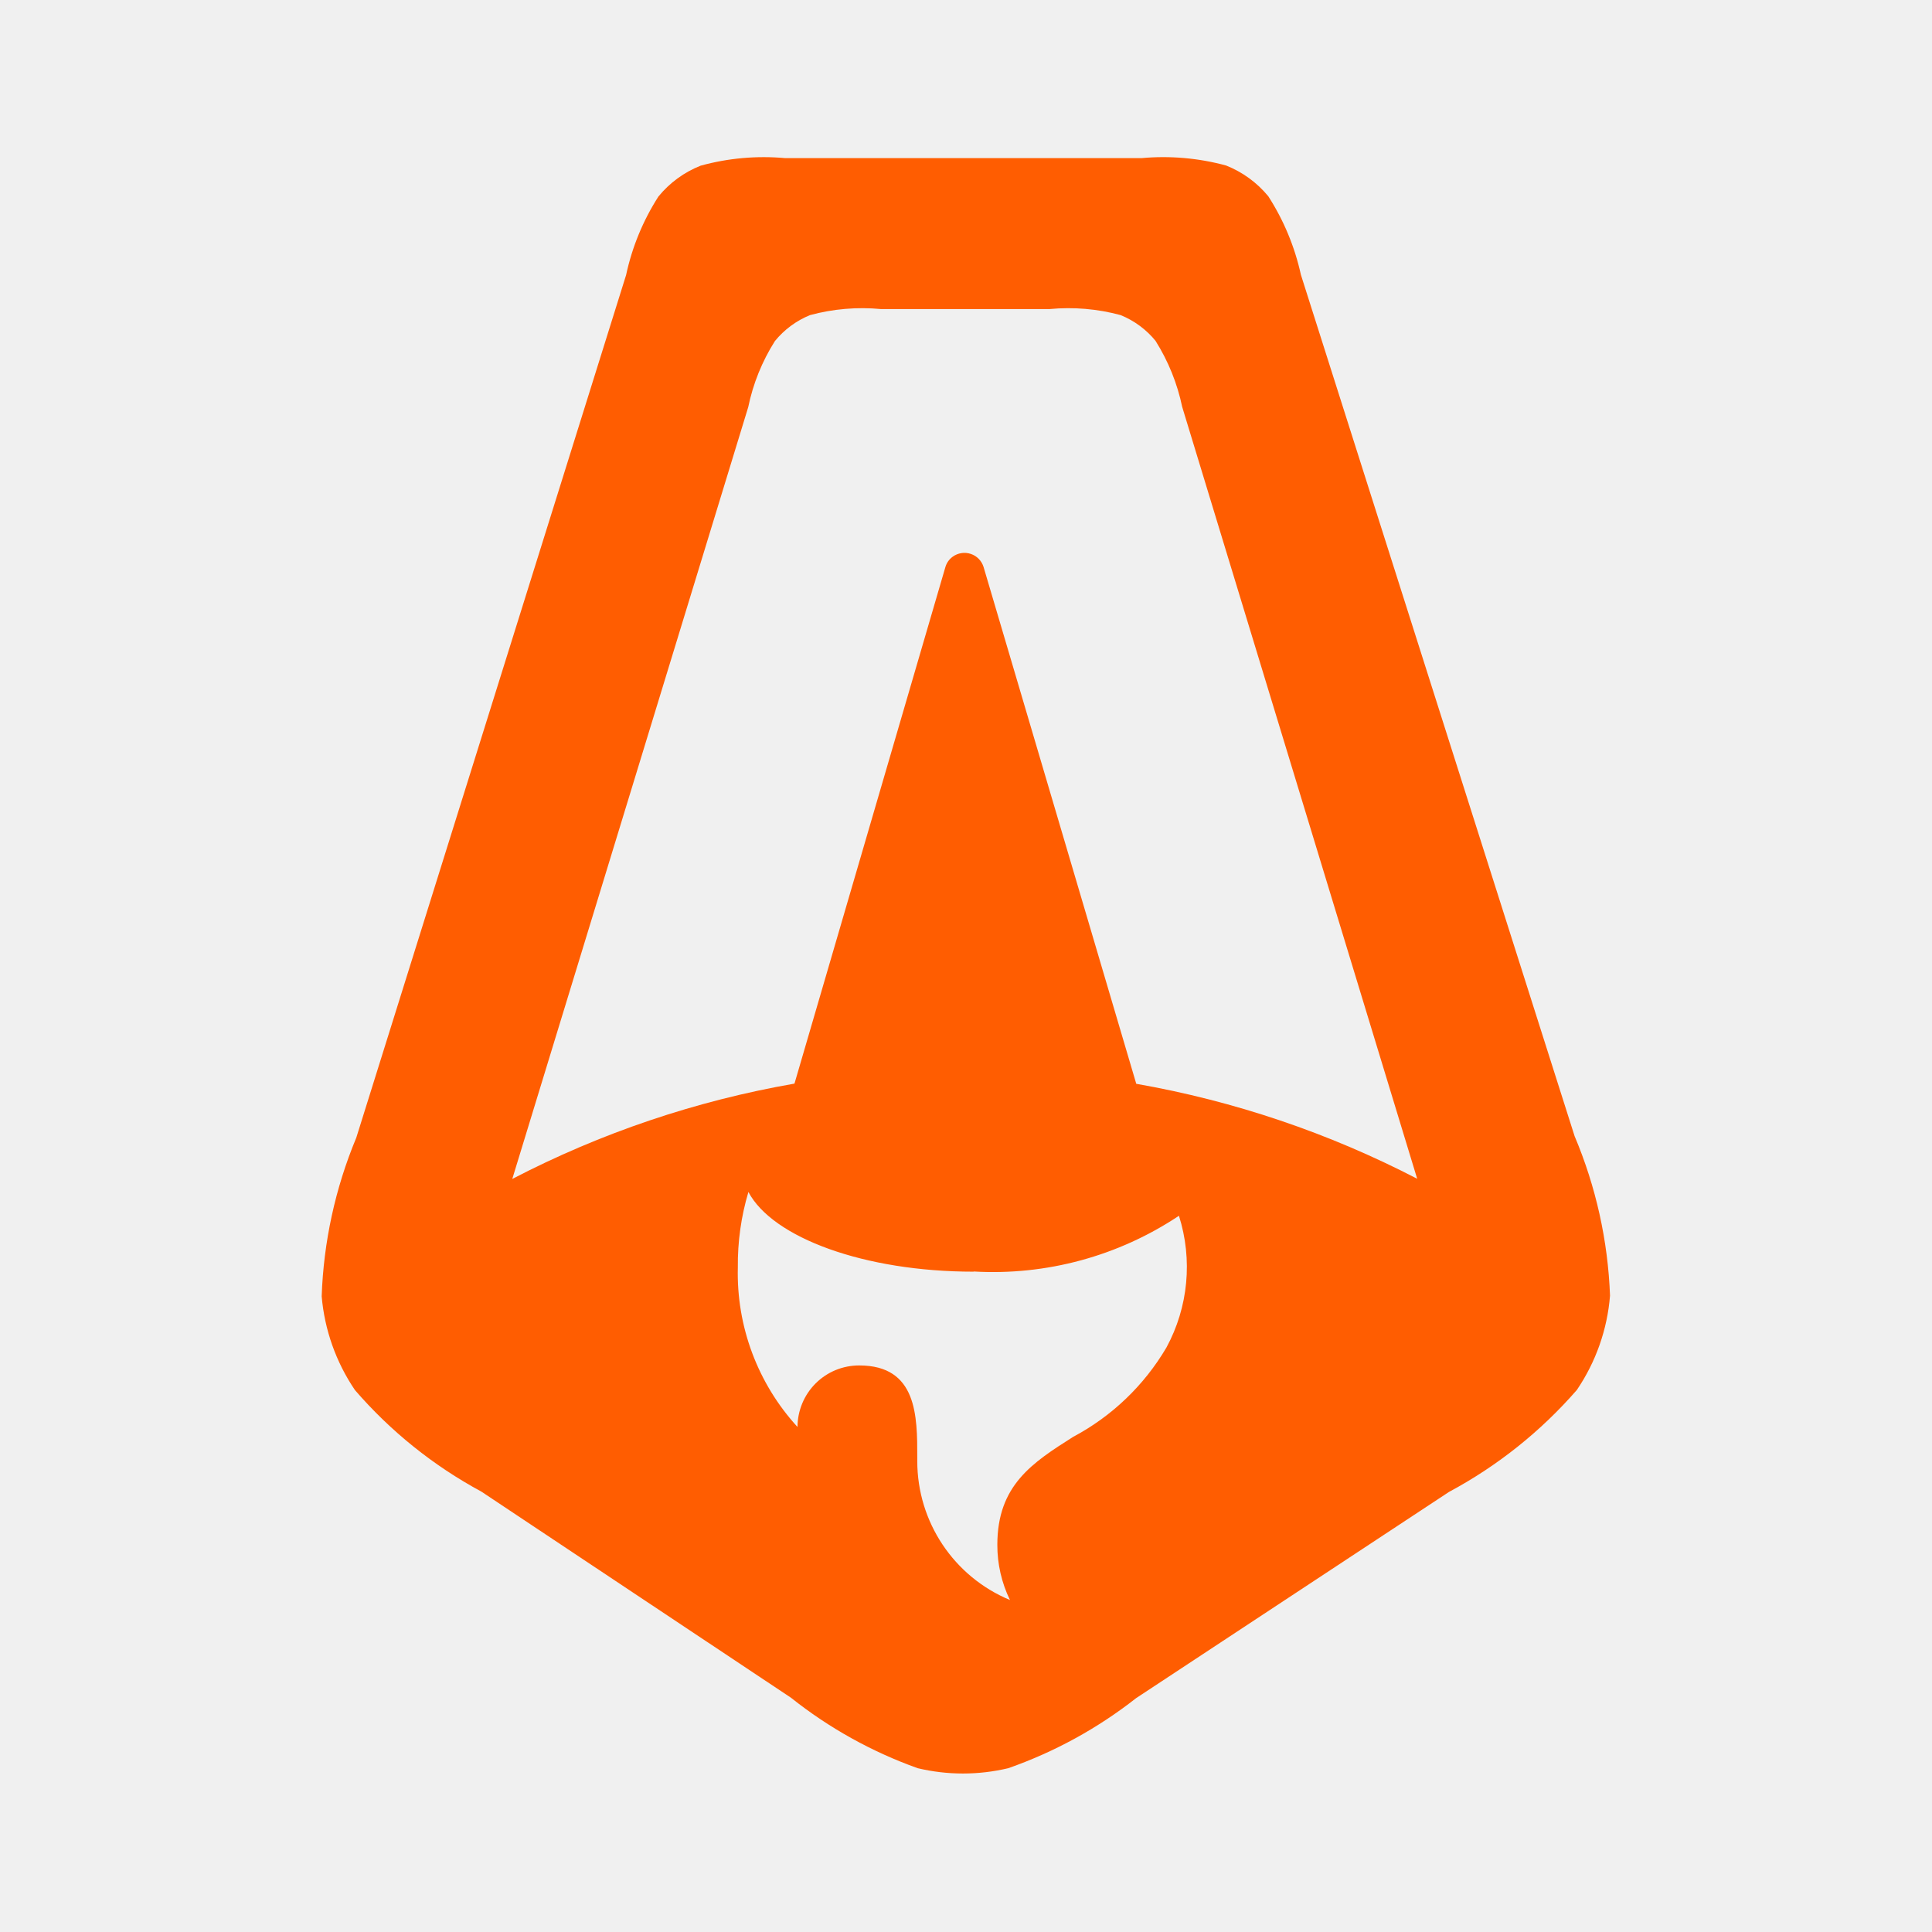
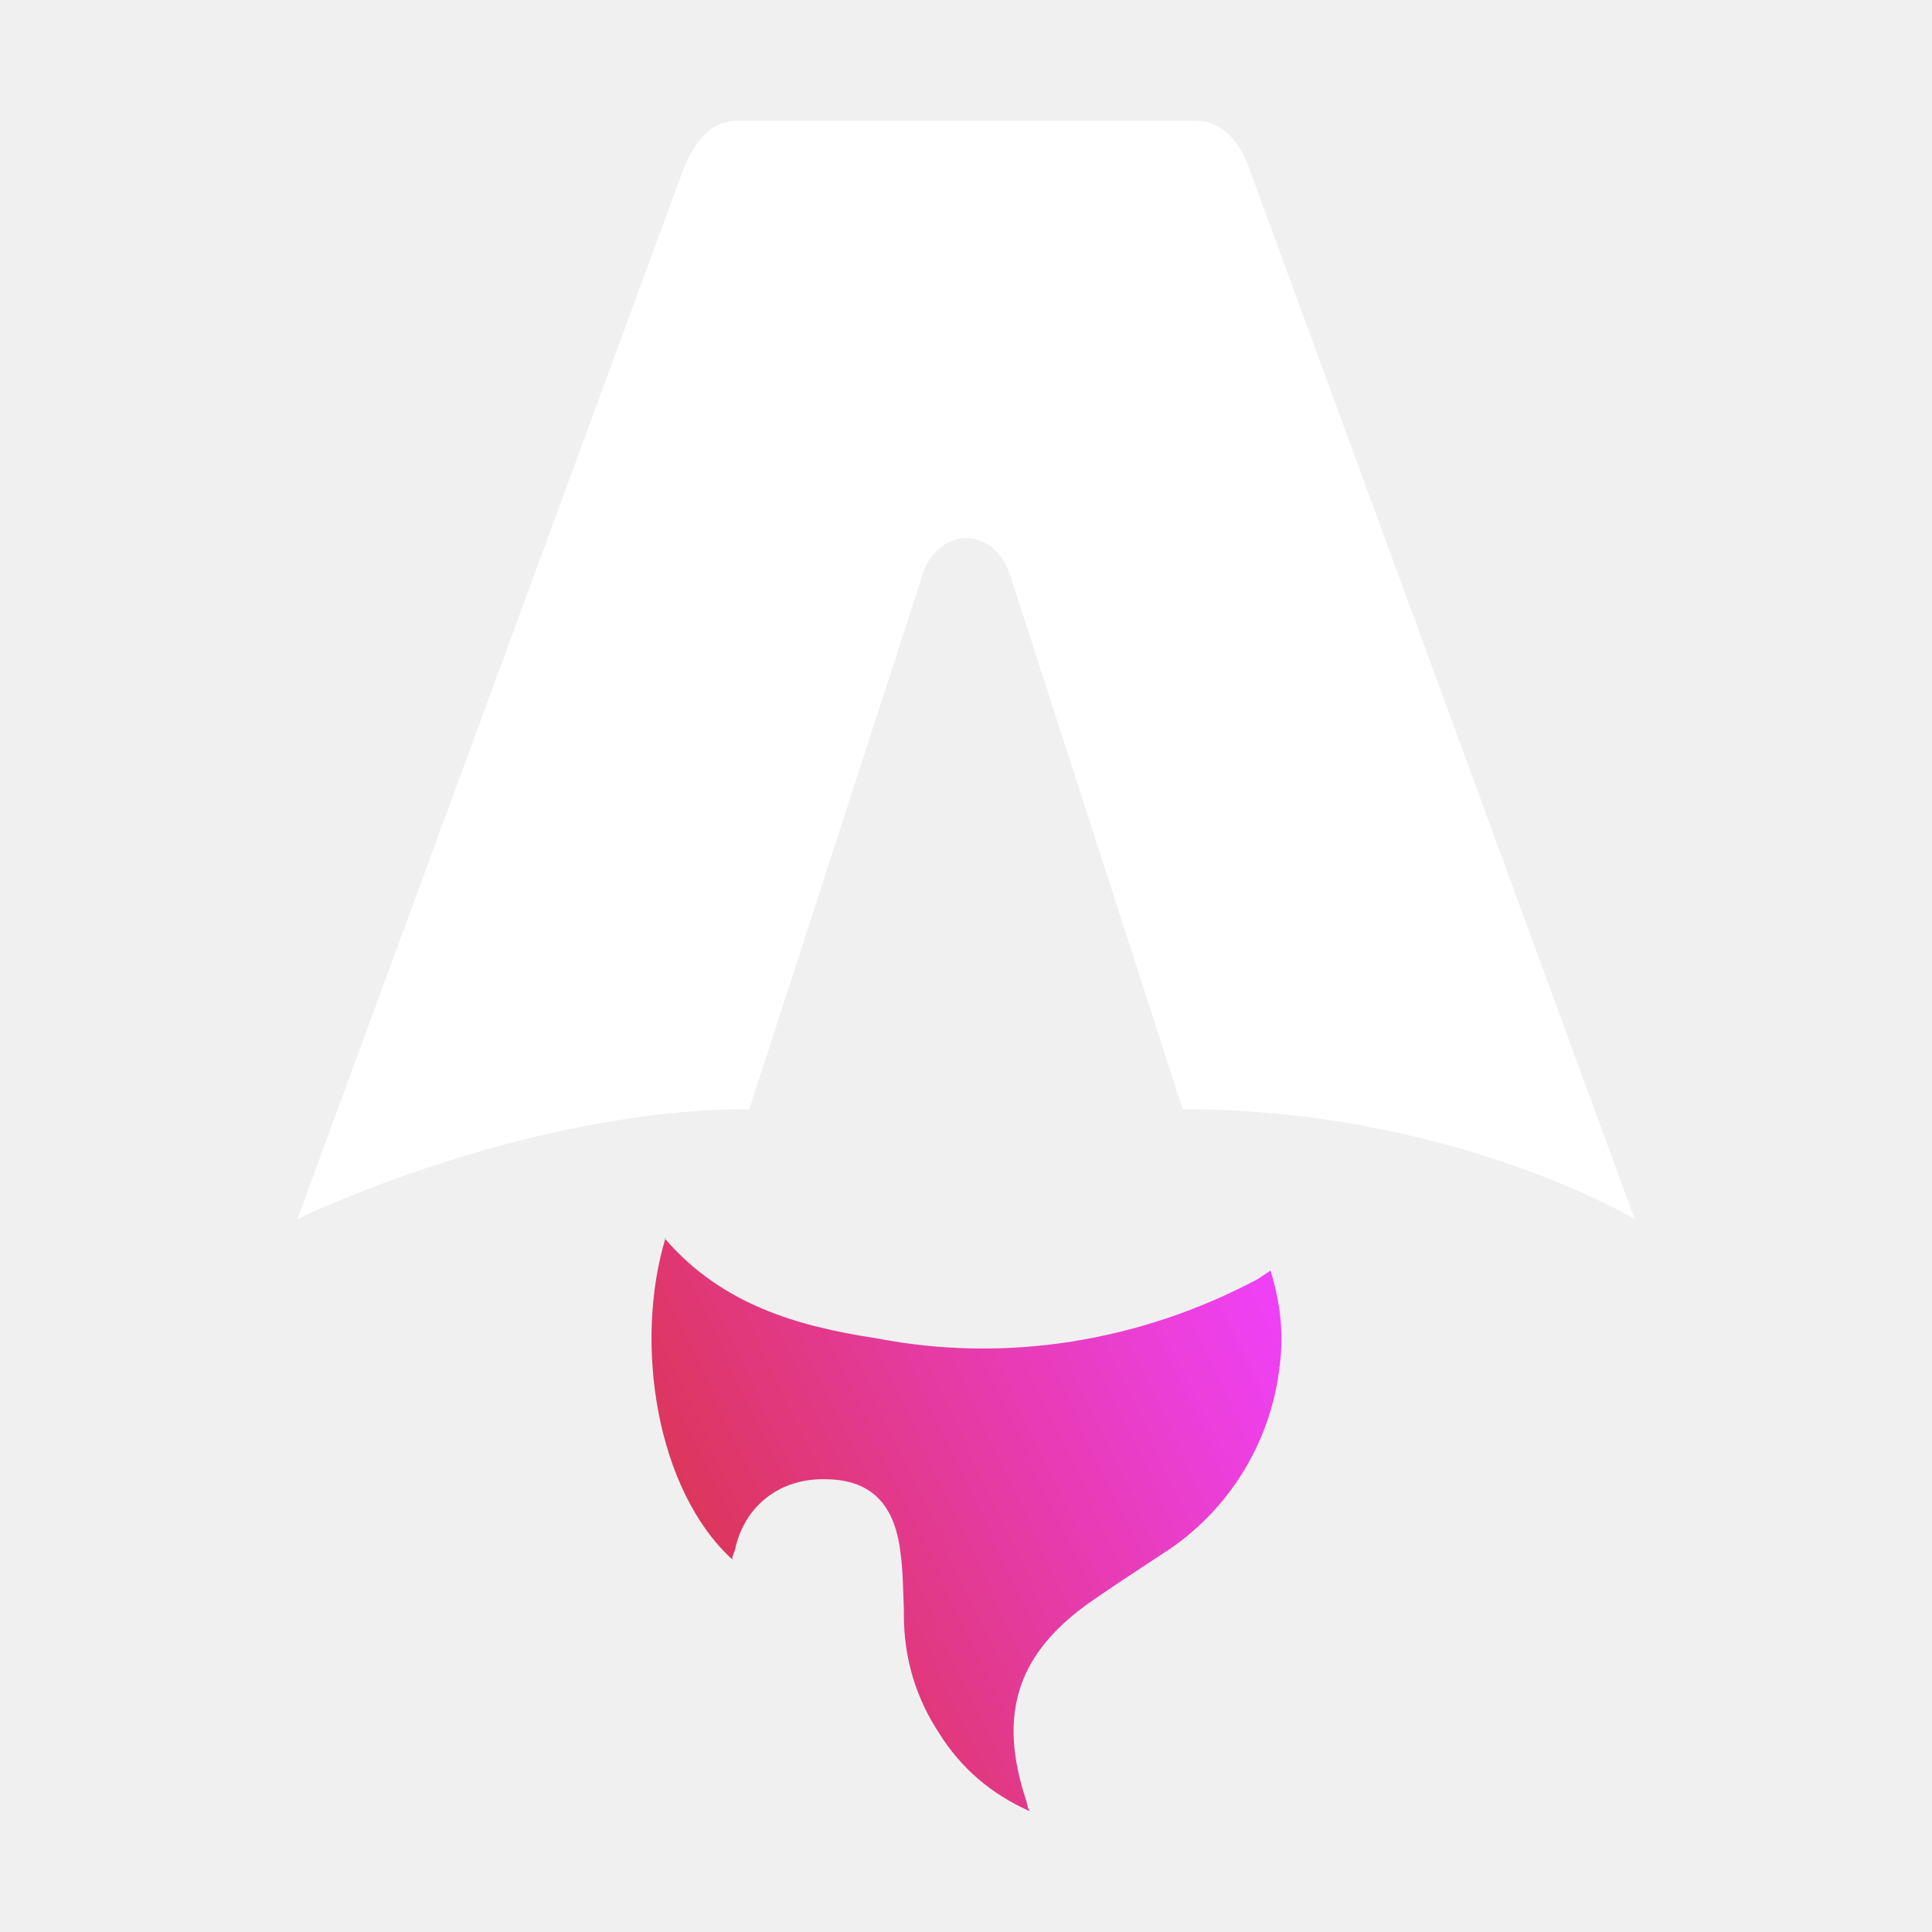
<svg xmlns="http://www.w3.org/2000/svg" viewBox="0 0 32 32">
-   <path d="M5.9,18.847a7.507,7.507,0,0,0-.572,2.624,3.265,3.265,0,0,0,.551,1.553,7.427,7.427,0,0,0,2.093,1.681L13.1,28.119A7.332,7.332,0,0,0,15.2,29.287a3.239,3.239,0,0,0,1.5,0,7.381,7.381,0,0,0,2.117-1.16L24,24.711a7.512,7.512,0,0,0,2.117-1.688,3.241,3.241,0,0,0,.55-1.563,7.515,7.515,0,0,0-.587-2.643L21.547,4.551a3.973,3.973,0,0,0-.54-1.3,1.733,1.733,0,0,0-.7-.51,3.972,3.972,0,0,0-1.4-.122H13.005a3.932,3.932,0,0,0-1.4.125,1.713,1.713,0,0,0-.7.512,3.94,3.94,0,0,0-.535,1.3L5.9,18.848Zm13.24-13.2a3.329,3.329,0,0,1,.441,1.093l3.892,12.784a16.168,16.168,0,0,0-4.653-1.573L16.291,9.391a.331.331,0,0,0-.513-.169.323.323,0,0,0-.119.169l-2.5,8.557a16.14,16.14,0,0,0-4.674,1.579L12.393,6.743a3.281,3.281,0,0,1,.442-1.094,1.458,1.458,0,0,1,.582-.43,3.31,3.31,0,0,1,1.175-.1h2.793a3.314,3.314,0,0,1,1.176.1,1.454,1.454,0,0,1,.583.432ZM16.127,21.06a5.551,5.551,0,0,0,3.4-.923,2.8,2.8,0,0,1-.207,2.182A3.938,3.938,0,0,1,17.773,23.8c-.674.428-1.254.8-1.254,1.787a2.079,2.079,0,0,0,.209.914,2.49,2.49,0,0,1-1.535-2.3v-.061c0-.683,0-1.524-.962-1.524a1.028,1.028,0,0,0-.391.077,1.021,1.021,0,0,0-.552.551,1.03,1.03,0,0,0-.079.391,3.769,3.769,0,0,1-.988-2.644,4.206,4.206,0,0,1,.175-1.248c.4.757,1.92,1.32,3.731,1.32Z" style="fill:#ff5d01;fill-rule:evenodd" />
+   <path fill="url(#a)" d="M11.025 20.499c-.532 1.75-.154 4.184 1.105 5.331v-.042l.042-.112c.154-.741.756-1.203 1.526-1.175.713.014 1.12.392 1.217 1.217.042.308.042.616.056.938v.098c0 .7.196 1.371.588 1.959.35.56.84.993 1.497 1.287l-.028-.056-.028-.112c-.49-1.469-.14-2.49 1.147-3.358l.392-.266.868-.573a4.254 4.254 0 0 0 1.791-3.037c.07-.532 0-1.05-.154-1.553l-.21.14c-1.945 1.035-4.17 1.4-6.325.98-1.301-.197-2.56-.56-3.498-1.652z" />
+   <path fill="#fff" d="M4.925 20.191s3.736-1.82 7.486-1.82l2.84-8.759c.098-.42.406-.7.756-.7s.644.28.756.714l2.826 8.746c4.45 0 7.487 1.82 7.487 1.82L20.709 2.84c-.168-.518-.49-.84-.896-.84h-7.612c-.406 0-.7.322-.896.84z" />
+   <defs>
+     <linearGradient id="a" x1="8.19" x2="16.91" y1="23" y2="18.89" gradientTransform="translate(-.673 -2.198) scale(1.3993)" gradientUnits="userSpaceOnUse">
+       <stop offset="0" stop-color="#D83333" />
+       <stop offset="1" stop-color="#F041FF" />
+     </linearGradient>
+   </defs>
</svg>
